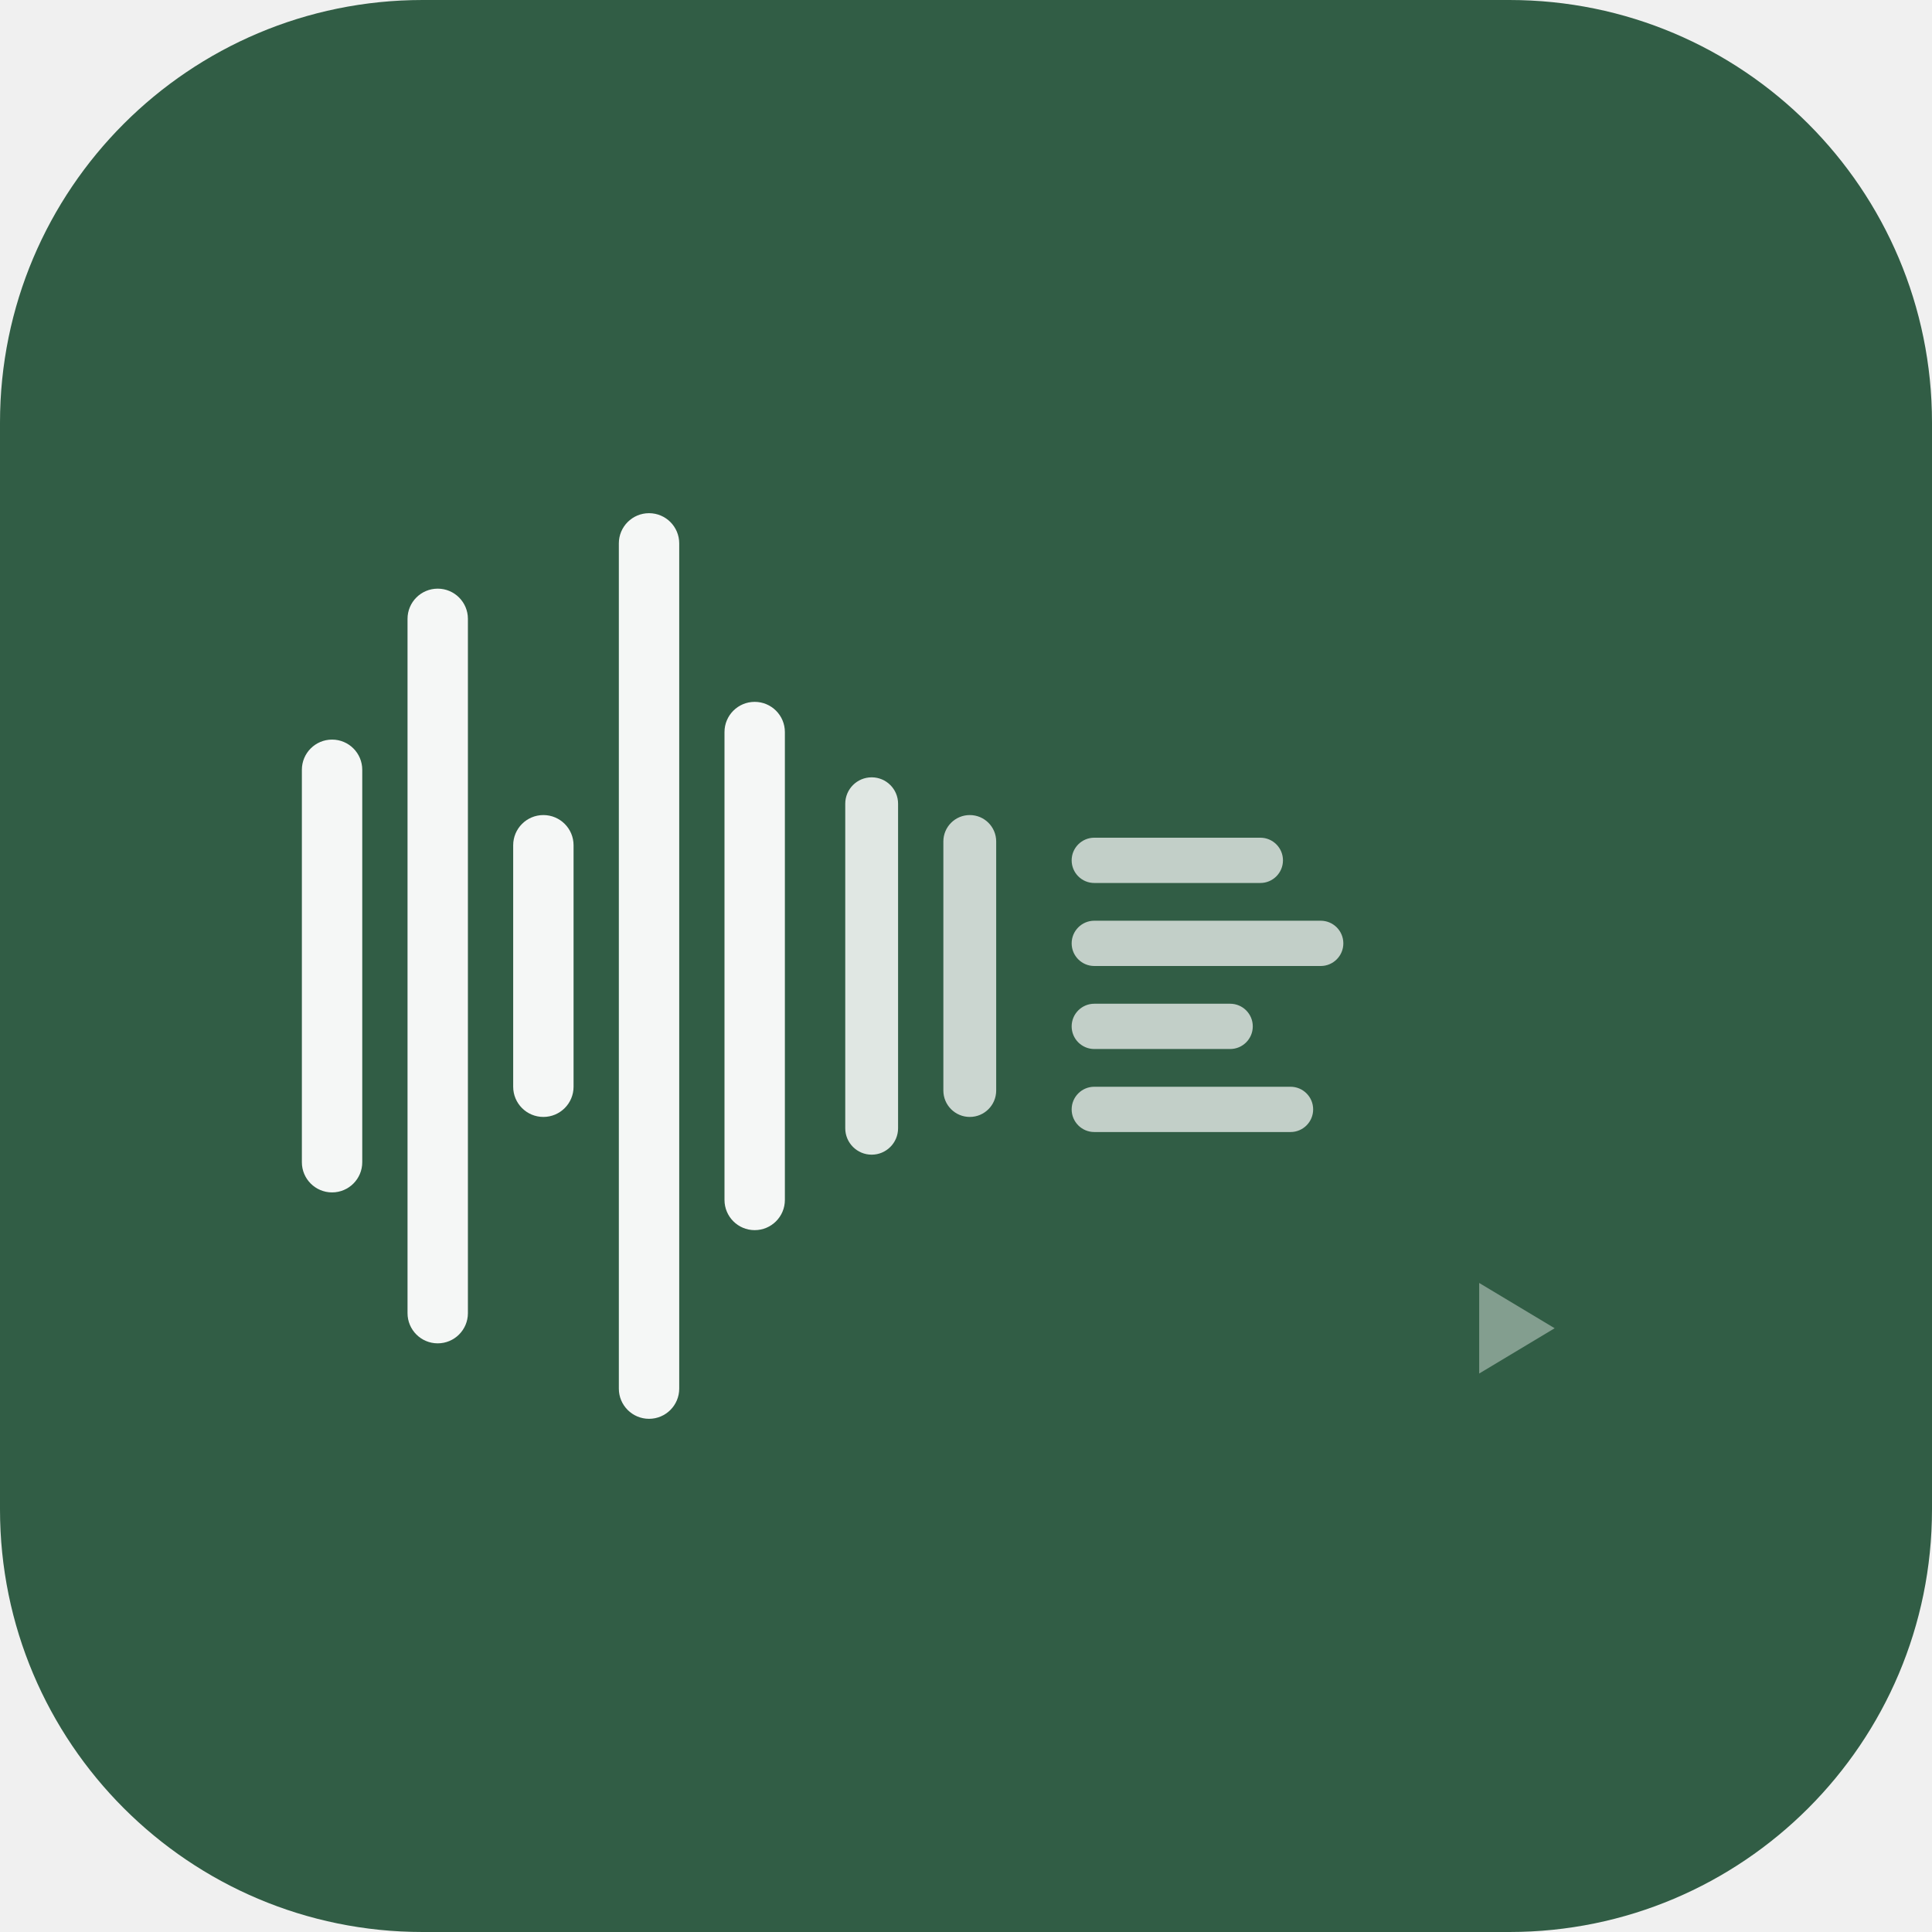
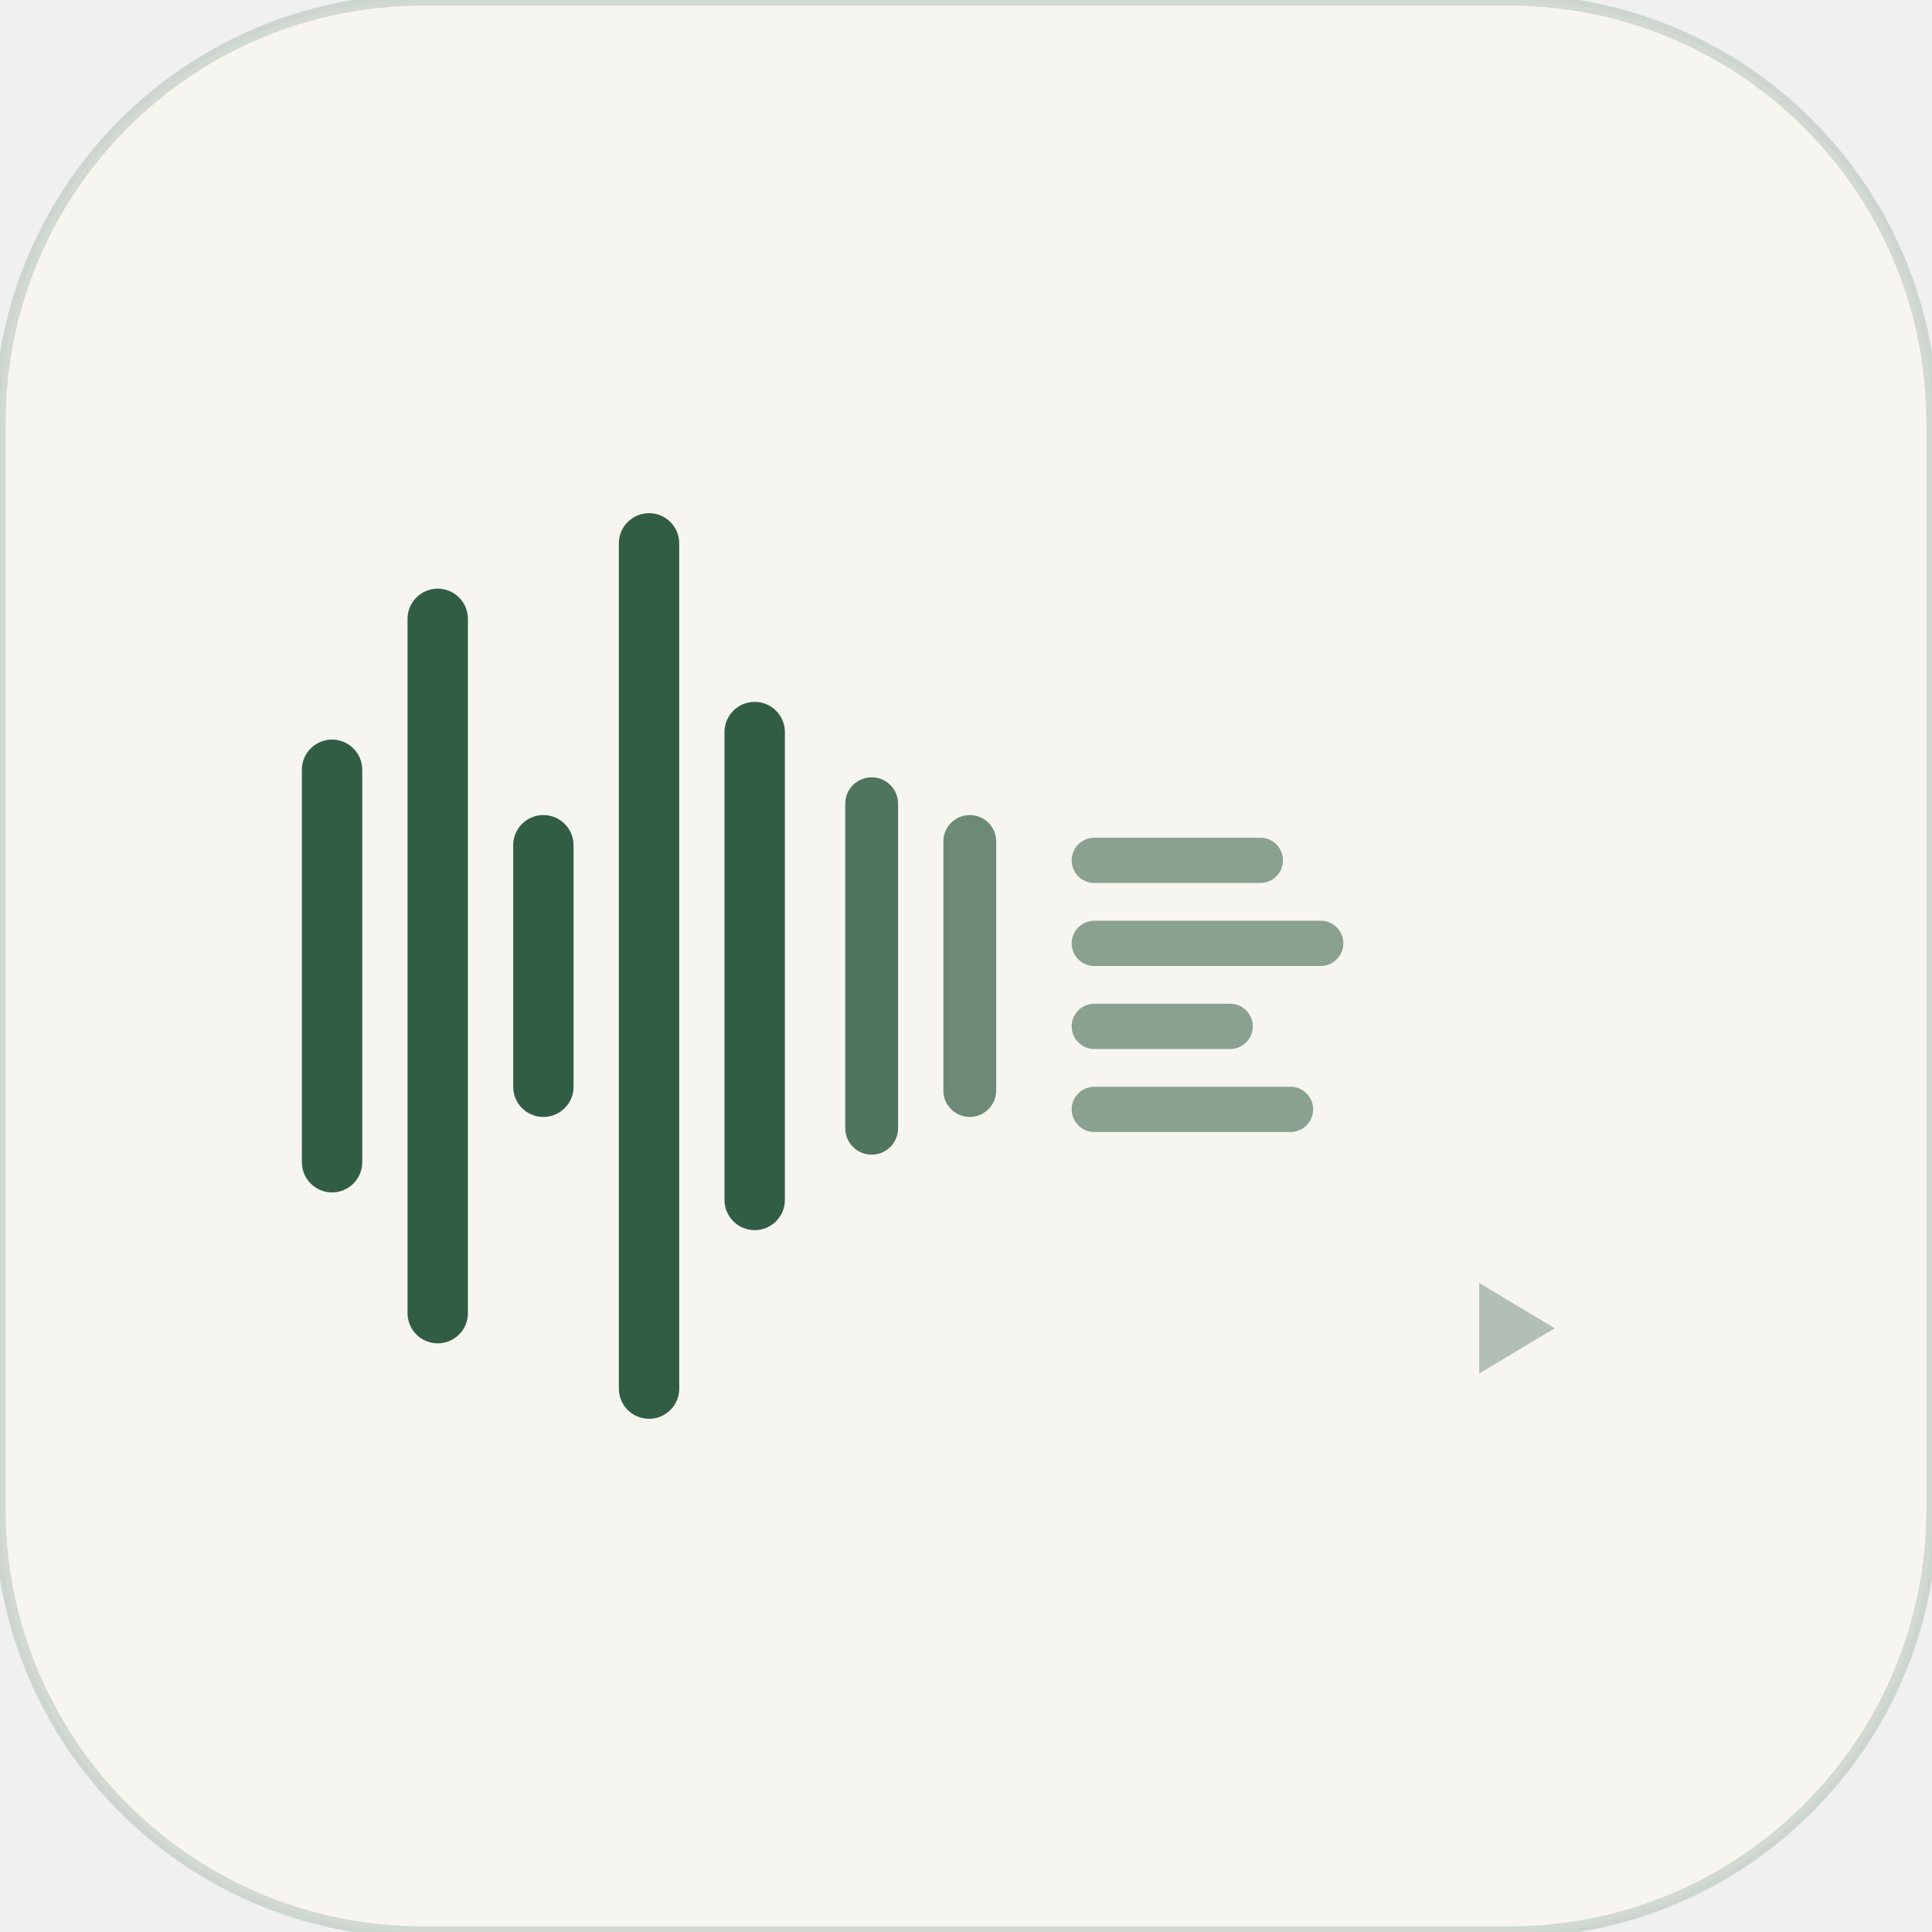
<svg xmlns="http://www.w3.org/2000/svg" viewBox="0 0 512 512" width="512" height="512">
-   <rect width="512" height="512" rx="112" ry="112" fill="#315d45" />
-   <rect x="80" y="196" width="16" height="120" rx="8" fill="#fff" opacity="0.95" />
-   <rect x="108" y="156" width="16" height="200" rx="8" fill="#fff" opacity="0.95" />
-   <rect x="136" y="216" width="16" height="80" rx="8" fill="#fff" opacity="0.95" />
-   <rect x="164" y="136" width="16" height="240" rx="8" fill="#fff" opacity="0.95" />
-   <rect x="192" y="186" width="16" height="140" rx="8" fill="#fff" opacity="0.95" />
-   <rect x="224" y="206" width="14" height="100" rx="7" fill="#fff" opacity="0.85" />
-   <rect x="250" y="216" width="14" height="80" rx="7" fill="#fff" opacity="0.75" />
-   <rect x="284" y="222" width="56" height="12" rx="6" fill="#fff" opacity="0.7" />
-   <rect x="284" y="244" width="72" height="12" rx="6" fill="#fff" opacity="0.7" />
-   <rect x="284" y="266" width="48" height="12" rx="6" fill="#fff" opacity="0.7" />
-   <rect x="284" y="288" width="64" height="12" rx="6" fill="#fff" opacity="0.7" />
-   <polygon points="392,340 412,352 392,364" fill="#fff" opacity="0.4" />
+   <rect width="512" height="512" rx="112" ry="112" fill="#f7f5ef" stroke="#315d45" stroke-opacity="0.18" stroke-width="3" />
+   <rect x="80" y="196" width="16" height="120" rx="8" fill="#315d45" />
+   <rect x="108" y="156" width="16" height="200" rx="8" fill="#315d45" />
+   <rect x="136" y="216" width="16" height="80" rx="8" fill="#315d45" />
+   <rect x="164" y="136" width="16" height="240" rx="8" fill="#315d45" />
+   <rect x="192" y="186" width="16" height="140" rx="8" fill="#315d45" />
+   <rect x="224" y="206" width="14" height="100" rx="7" fill="#315d45" opacity="0.85" />
+   <rect x="250" y="216" width="14" height="80" rx="7" fill="#315d45" opacity="0.7" />
+   <rect x="284" y="222" width="56" height="12" rx="6" fill="#315d45" opacity="0.55" />
+   <rect x="284" y="244" width="72" height="12" rx="6" fill="#315d45" opacity="0.55" />
+   <rect x="284" y="266" width="48" height="12" rx="6" fill="#315d45" opacity="0.55" />
+   <rect x="284" y="288" width="64" height="12" rx="6" fill="#315d45" opacity="0.55" />
+   <polygon points="392,340 412,352 392,364" fill="#315d45" opacity="0.35" />
</svg>
